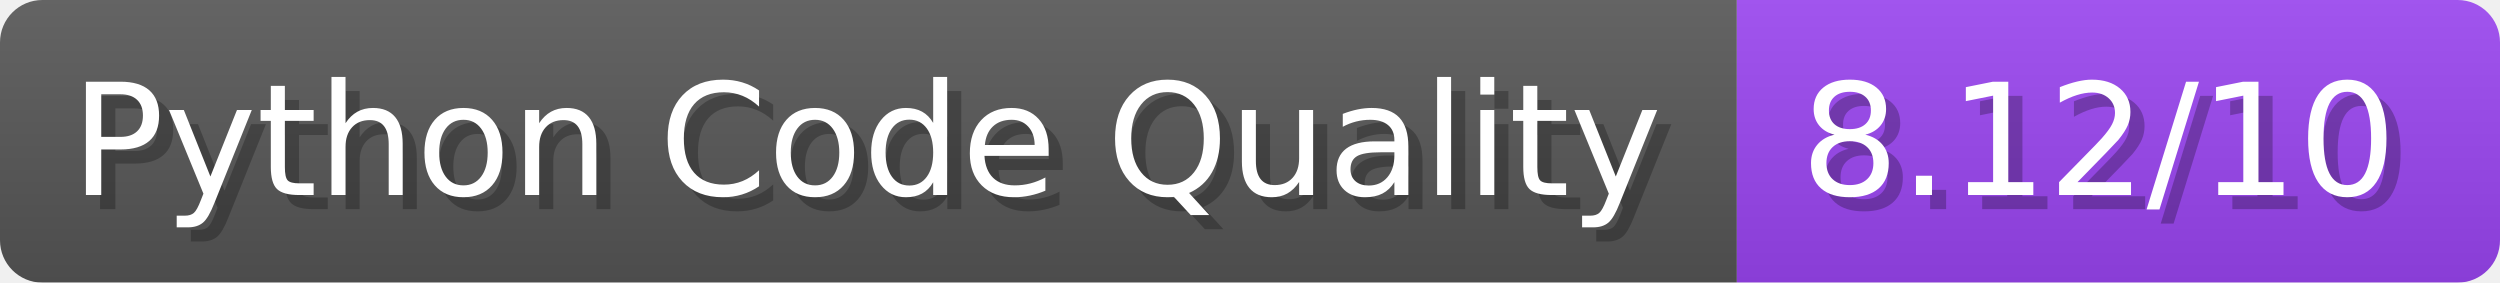
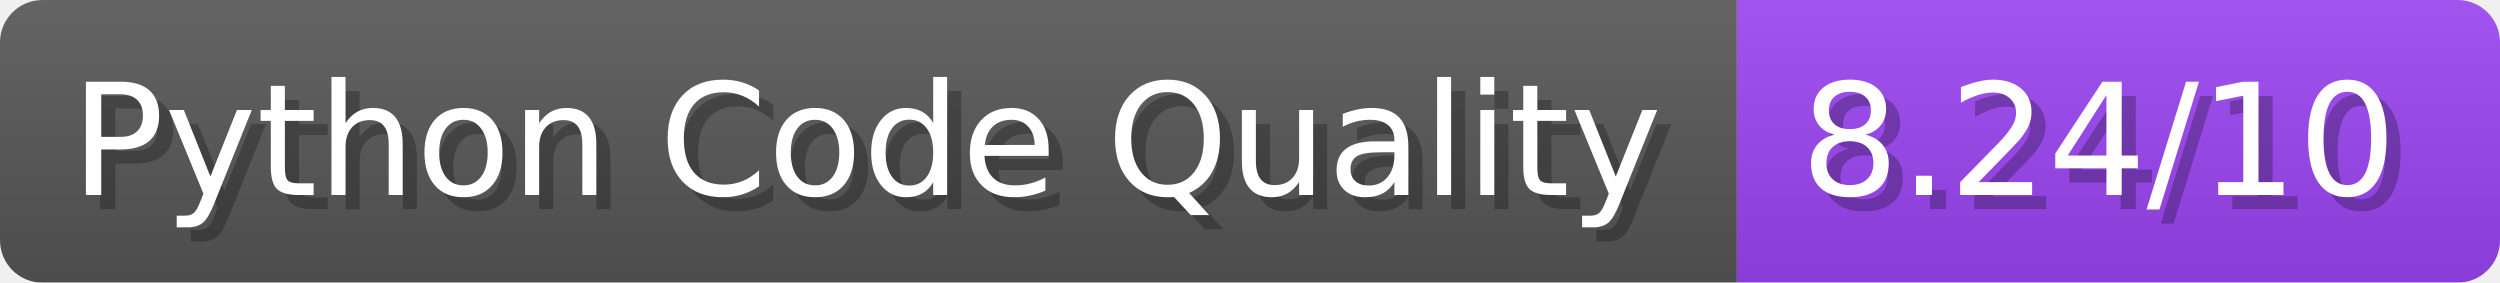
- <svg xmlns="http://www.w3.org/2000/svg" width="176.9" height="20" viewBox="0 0 1769 200" role="img" aria-label="Python Code Quality: 8.12/10">
+ <svg xmlns="http://www.w3.org/2000/svg" width="176.9" height="20" viewBox="0 0 1769 200" role="img" aria-label="Python Code Quality: 8.24/10">
  <linearGradient id="a" x2="0" y2="100%">
    <stop offset="0" stop-opacity=".1" stop-color="#EEE" />
    <stop offset="1" stop-opacity=".1" />
  </linearGradient>
  <mask id="m">
    <rect width="1769" height="200" rx="30" fill="#FFF" />
  </mask>
  <g mask="url(#m)">
    <rect width="1229" height="200" fill="#555" />
    <rect width="540" height="200" fill="#94E" x="1229" />
    <rect width="1769" height="200" fill="url(#a)" />
  </g>
  <g aria-hidden="true" fill="#fff" text-anchor="start" font-family="Verdana,DejaVu Sans,sans-serif" font-size="110">
    <text x="60" y="148" textLength="1129" fill="#000" opacity="0.25">Python Code Quality</text>
    <text x="50" y="138" textLength="1129">Python Code Quality</text>
-     <text x="1284" y="148" textLength="440" fill="#000" opacity="0.25">8.12/10</text>
-     <text x="1274" y="138" textLength="440">8.12/10</text>
+     <text x="1284" y="148" textLength="440" fill="#000" opacity="0.25">8.24/10</text>
+     <text x="1274" y="138" textLength="440">8.24/10</text>
  </g>
</svg>
